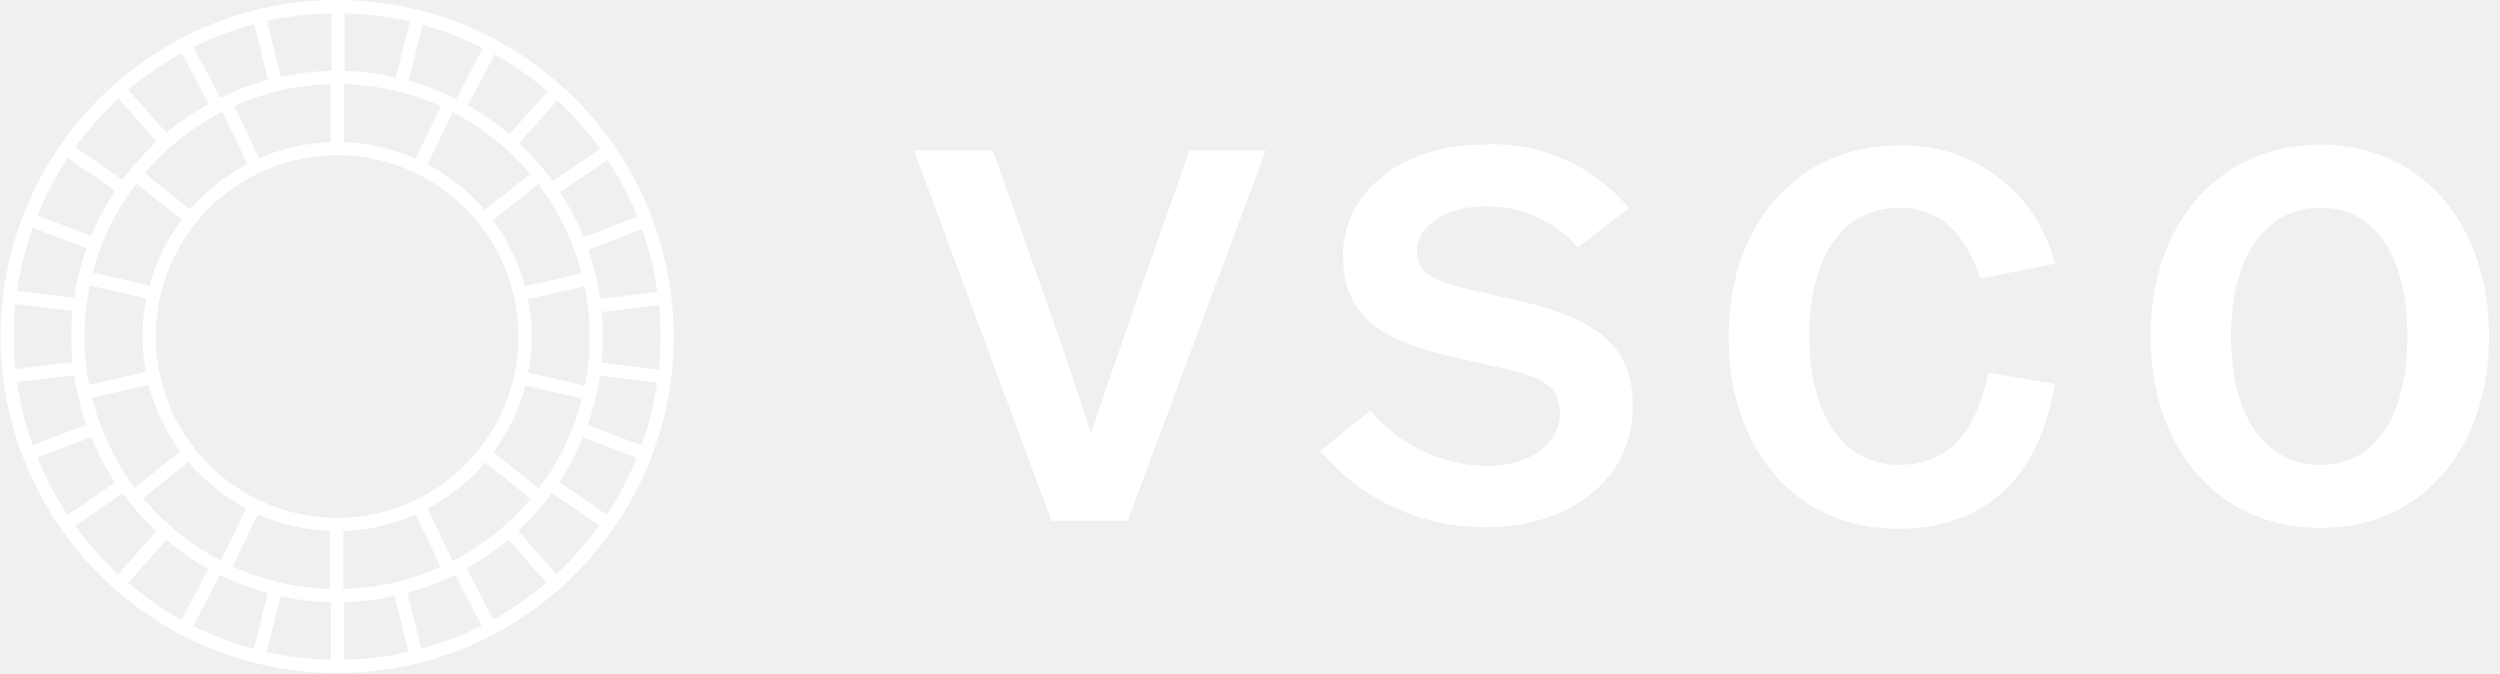
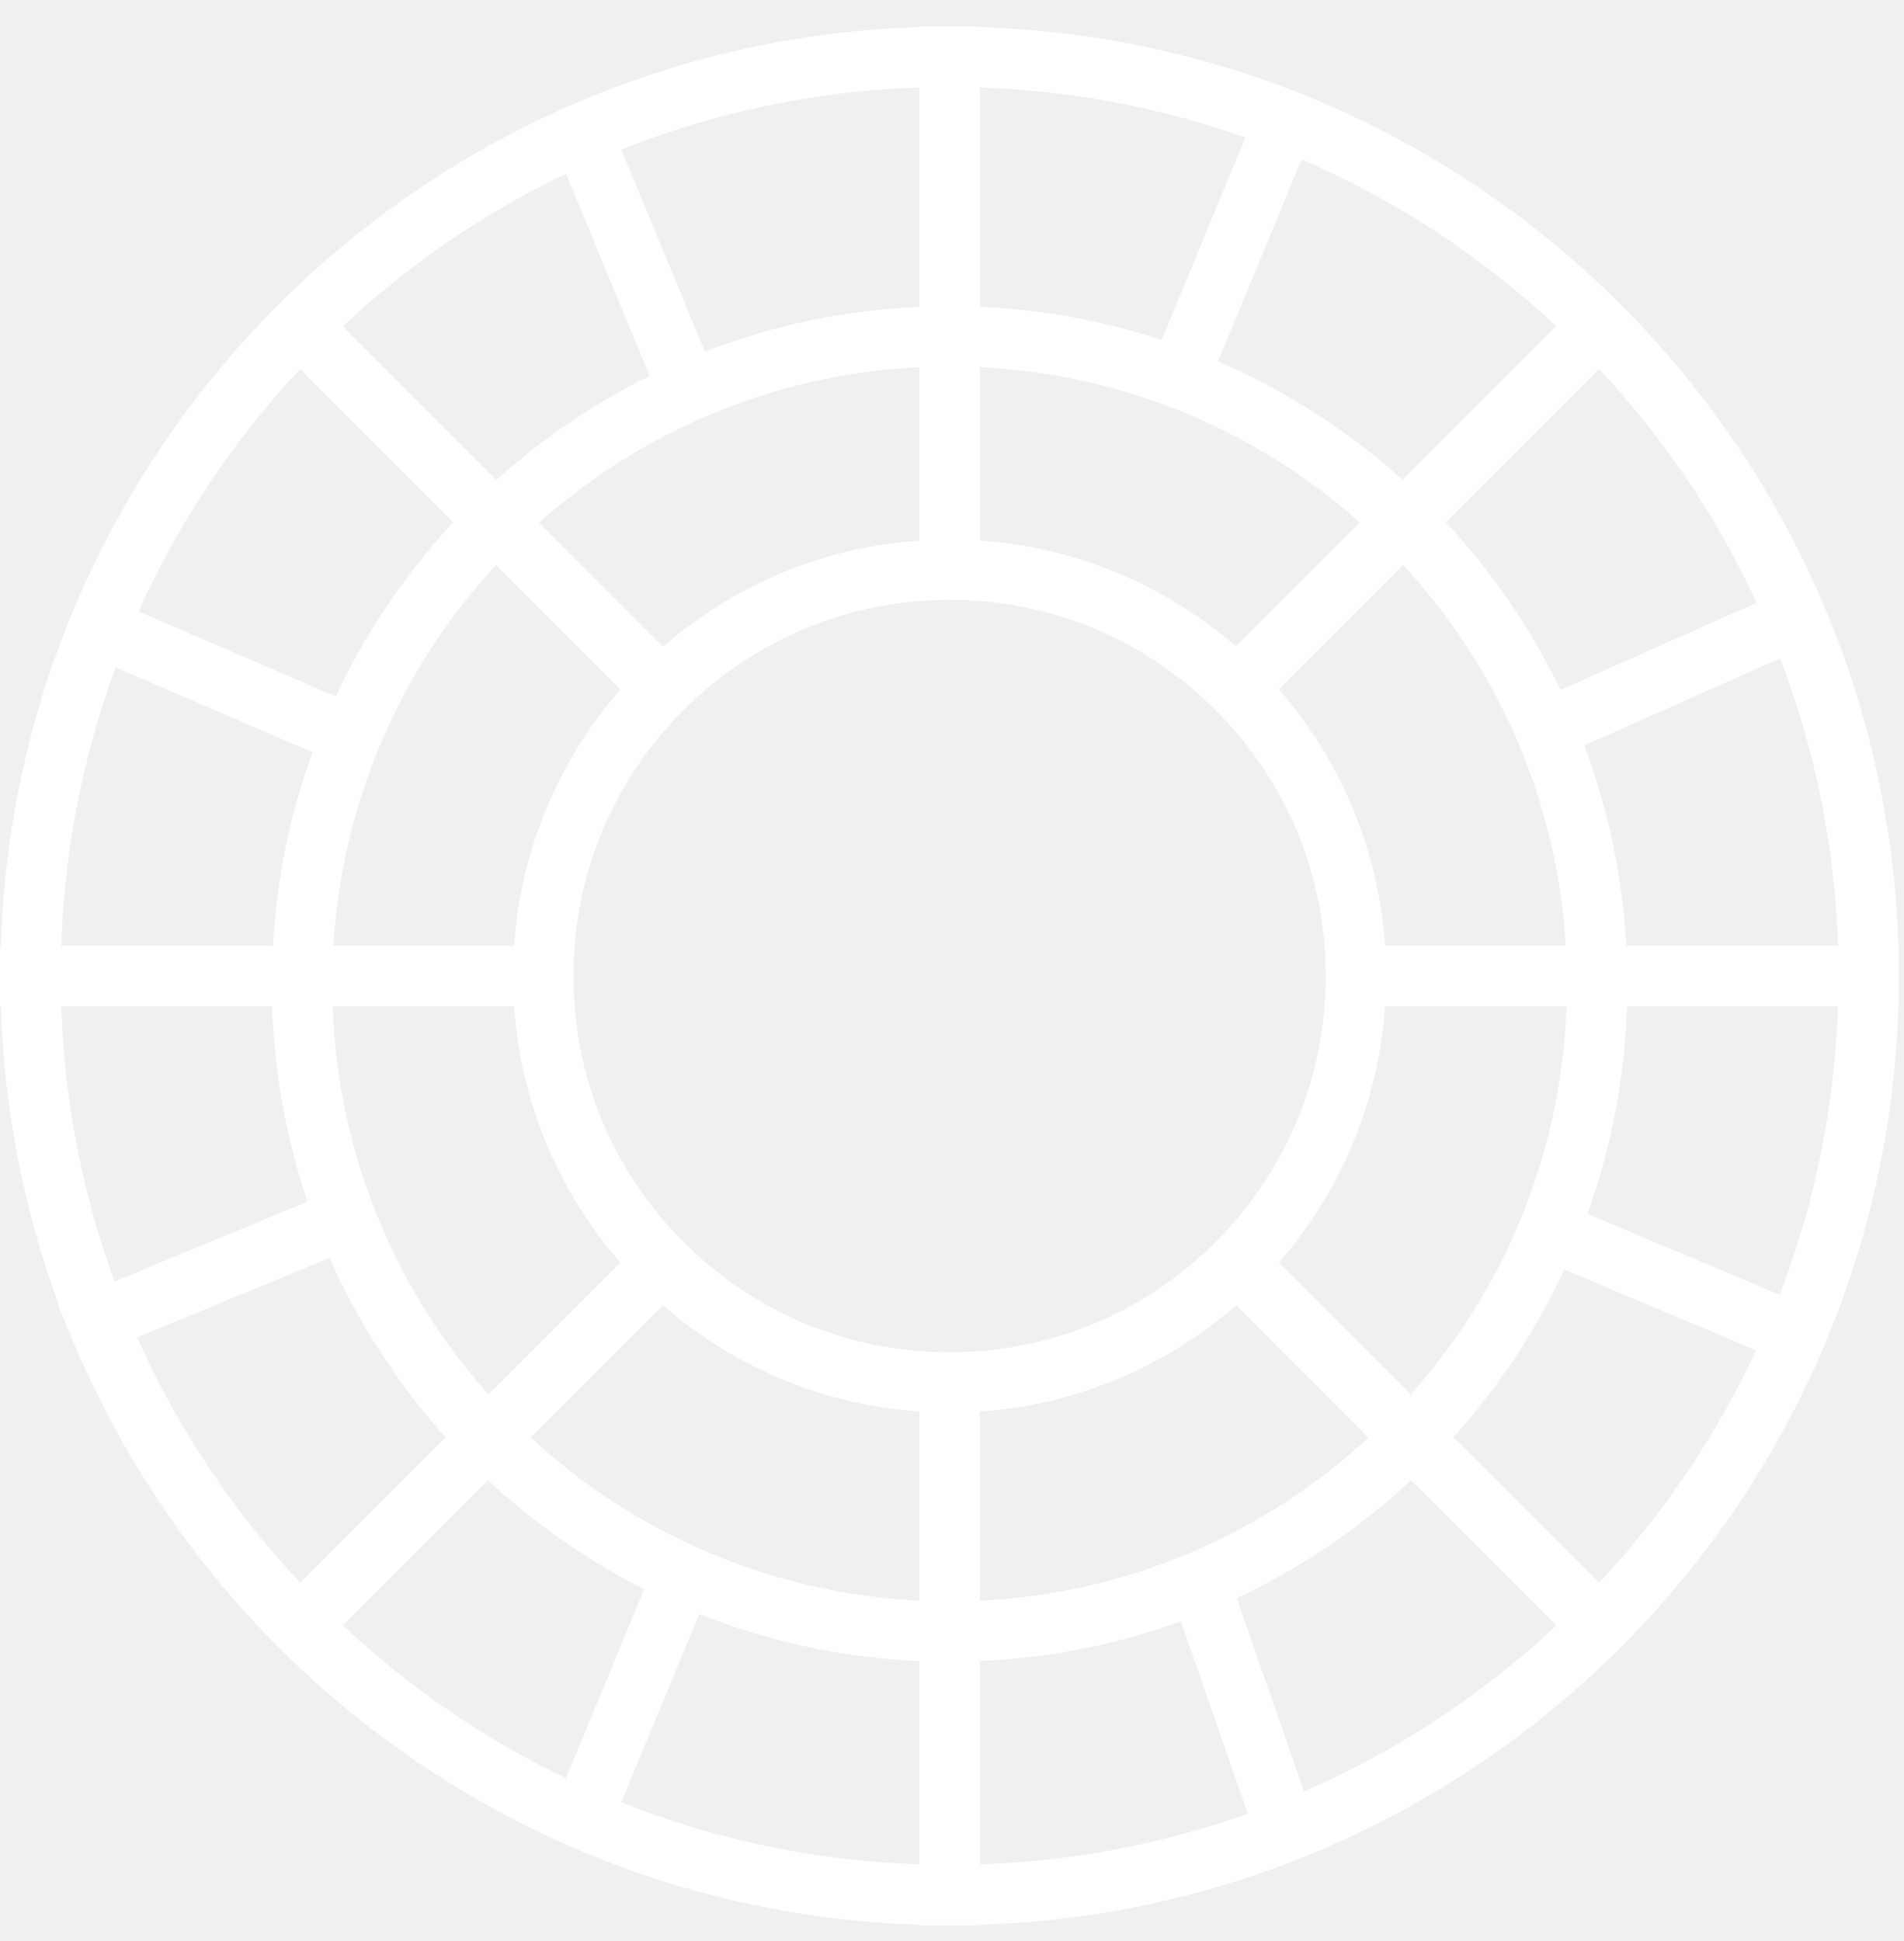
- <svg xmlns="http://www.w3.org/2000/svg" width="104" height="28" fill="none">
-   <path fill-rule="evenodd" clip-rule="evenodd" d="M23.143 23.877l-1.585-1.794c.515-.48.984-1.008 1.4-1.578l1.966 1.362a13.566 13.566 0 01-1.781 2.01zM3.128 21.872l1.97-1.357c.42.573.892 1.104 1.411 1.585L4.92 23.89a13.556 13.556 0 01-1.792-2.018zm1.8-17.77l1.586 1.793c-.52.482-.994 1.013-1.414 1.587l-1.968-1.36a13.582 13.582 0 011.795-2.02zm20.035 2.085l-1.972 1.355A11.154 11.154 0 0021.6 5.955l1.591-1.787c.656.612 1.25 1.288 1.773 2.02zm-.512 11.489c.232-.656.405-1.34.51-2.047l2.375.294c-.13.9-.348 1.772-.647 2.606l-2.238-.853zm-.196.513l2.236.853c-.34.837-.76 1.632-1.253 2.375l-1.968-1.363c.385-.586.716-1.21.985-1.865zm-1.84 2.129l-1.885-1.51a8.06 8.06 0 001.327-2.77l2.354.543a10.467 10.467 0 01-1.796 3.737zm-3.586 3.022l-1.044-2.177a8.156 8.156 0 002.402-1.926l1.886 1.51a10.575 10.575 0 01-3.244 2.593zm.584.31a11.139 11.139 0 001.735-1.202l1.583 1.793a13.52 13.52 0 01-2.208 1.531l-1.11-2.122zm-2.46 1.01a10.974 10.974 0 001.975-.754l1.108 2.121c-.796.4-1.636.723-2.513.96l-.57-2.327zm-2.632.39c.72-.02 1.421-.107 2.1-.257l.569 2.324c-.863.196-1.756.307-2.672.326l.003-2.393zm-2.652-.248c.68.148 1.384.233 2.104.248l-.004 2.395a13.434 13.434 0 01-2.675-.32l.575-2.323zm-2.516-.88c.63.311 1.293.563 1.983.75l-.576 2.325a13.365 13.365 0 01-2.522-.956l1.115-2.118zm-.486-.254l-1.115 2.119a13.485 13.485 0 01-2.22-1.534l1.588-1.789a11.1 11.1 0 001.747 1.204zm-.824-4.453a8.149 8.149 0 002.395 1.934l-1.051 2.174a10.57 10.57 0 01-3.235-2.604l1.89-1.504zm-4.013-2.67l2.354-.535a8.063 8.063 0 001.319 2.775L5.61 20.289a10.472 10.472 0 01-1.781-3.744zm-.038 1.64c.272.66.605 1.29.993 1.879l-1.971 1.358a13.432 13.432 0 01-1.26-2.39l2.238-.847zm-.706-2.577c.104.712.277 1.402.51 2.064l-2.24.847c-.3-.84-.518-1.718-.647-2.624l2.377-.287zm.511-5.283a10.983 10.983 0 00-.511 2.065L.71 12.1c.13-.907.348-1.785.649-2.625l2.238.85zm.196-.513l-2.237-.85c.341-.842.765-1.643 1.262-2.39l1.97 1.36c-.39.59-.723 1.22-.995 1.88zm1.88-2.18l1.886 1.506a8.068 8.068 0 00-1.343 2.74l-2.357-.54a10.485 10.485 0 011.814-3.706zm3.57-2.985l1.048 2.176a8.142 8.142 0 00-2.385 1.889L6.018 7.205a10.574 10.574 0 013.226-2.558zm-.568-.32a11.11 11.11 0 00-1.75 1.204L5.34 3.741a13.507 13.507 0 012.222-1.534l1.113 2.12zm2.473-1.003c-.691.187-1.356.438-1.987.749L8.05 1.953c.8-.398 1.645-.72 2.525-.954l.573 2.325zm2.64-.375c-.721.015-1.425.098-2.107.246L11.11.87c.865-.192 1.76-.3 2.679-.316v2.394zm2.681.27a11.025 11.025 0 00-2.132-.268V.557c.93.021 1.837.137 2.711.339l-.579 2.322zm2.506.898A10.98 10.98 0 0017 3.353l.58-2.323c.876.24 1.716.567 2.511.971l-1.117 2.116zm.484.26l1.118-2.118c.787.441 1.524.959 2.204 1.543L21.19 5.589a11.118 11.118 0 00-1.731-1.213zm.703 4.356a8.145 8.145 0 00-2.38-1.897l1.055-2.172a10.574 10.574 0 013.218 2.569l-1.893 1.5zm4.038 2.64l-2.359.532a8.074 8.074 0 00-1.334-2.745l1.891-1.5a10.469 10.469 0 011.802 3.713zm.077-1.507a10.996 10.996 0 00-.976-1.871l1.974-1.355c.49.746.906 1.543 1.242 2.382l-2.24.844zm-5.934-5.442l-1.055 2.173a8.037 8.037 0 00-2.99-.683V3.499c1.44.037 2.806.364 4.045.925zm-4.593-.925v2.415a8.031 8.031 0 00-2.964.671L9.738 4.41a10.44 10.44 0 014.012-.91zM3.516 14c0-.729.075-1.44.217-2.128l2.356.54a8.093 8.093 0 00-.02 3.061l-2.358.536A10.484 10.484 0 013.516 14zm6.164 9.564l1.051-2.174a8.034 8.034 0 003.005.696L13.73 24.5c-1.44-.04-2.81-.37-4.05-.937zm4.6.937l.005-2.415a8.04 8.04 0 003.006-.684l1.044 2.178a10.438 10.438 0 01-4.055.921zm-.255-2.957c-4.16 0-7.545-3.384-7.545-7.544s3.385-7.544 7.544-7.544c4.16 0 7.544 3.384 7.544 7.544s-3.384 7.544-7.544 7.544zM24.532 14c0 .7-.07 1.383-.201 2.045l-2.356-.544a8.094 8.094 0 00-.01-3.061l2.358-.532c.137.676.21 1.376.21 2.092zm-.062-3.62l2.24-.844c.296.836.51 1.709.635 2.61l-2.377.284a10.955 10.955 0 00-.498-2.05zM.574 14c0-.457.023-.91.068-1.355l2.377.29a11.153 11.153 0 000 2.128l-2.378.287A13.607 13.607 0 01.574 14zm26.901 0c0 .465-.023.925-.07 1.378l-2.378-.294c.035-.357.054-.718.054-1.084 0-.346-.018-.687-.049-1.025l2.379-.283c.042.43.064.866.064 1.308zM14.025 0c-7.72 0-14 6.28-14 14s6.28 14 14 14c7.719 0 14-6.28 14-14s-6.281-14-14-14z" fill="#fff" />
-   <path d="M59.193 18.766a6.431 6.431 0 01-2.19-1.694l-2.075 1.685a8.832 8.832 0 006.957 3.17c3.324 0 6.042-1.929 6.042-5.018 0-2.482-1.413-3.65-4.91-4.438l-1.812-.408c-1.657-.399-2.264-.698-2.264-1.658s1.168-1.812 2.717-1.812a4.982 4.982 0 013.977 1.694l2.129-1.63a7.38 7.38 0 00-6.087-2.645c-3.325 0-5.807 1.974-5.807 4.602 0 2.31 1.26 3.505 4.593 4.239l1.63.371c1.757.39 2.8.662 2.8 1.957s-1.278 2.201-3 2.201a6.43 6.43 0 01-2.7-.616zM43.396 12.162l-2.092-5.897h-3.28l5.716 15.4h3.171l5.743-15.4h-3.17l-2.093 5.916-.32.925-.003.007c-.716 2.067-1.236 3.566-1.679 4.92a209.357 209.357 0 00-1.993-5.87zM85.482 10.967l-3.107.625c-.543-1.812-1.658-2.953-3.352-2.953-2.346 0-3.759 2.02-3.759 5.344 0 3.325 1.477 5.354 3.696 5.354 1.939 0 3.198-1.133 3.76-3.832l2.762.471C84.83 19.98 82.457 22 78.942 22c-4.203 0-7.03-3.28-7.03-7.98 0-4.702 2.854-7.972 7.111-7.972a6.477 6.477 0 016.46 4.919z" fill="#fff" />
-   <path fill-rule="evenodd" clip-rule="evenodd" d="M96.525 21.964c4.221 0 7.02-3.306 7.02-7.98 0-4.675-2.826-7.972-7.02-7.972-4.195 0-7.066 3.297-7.066 7.971 0 4.674 2.844 7.98 7.066 7.98zm0-2.627c-2.329 0-3.715-2.066-3.715-5.354 0-3.26 1.414-5.344 3.715-5.344 2.3 0 3.623 2.056 3.623 5.344 0 3.288-1.295 5.354-3.623 5.354z" fill="#fff" />
+ <svg xmlns="http://www.w3.org/2000/svg" width="51" height="52" viewBox="0 0 51 52" fill="none">
+   <path d="M50.852 25.337C50.433 11.934 39.647 1.145 26.246 0.726V0.712H25.437H24.628V0.726C11.227 1.145 0.441 11.934 0.022 25.337H0V26.954H0.022C0.109 29.757 0.649 32.445 1.573 34.948L1.551 34.957L2.169 36.452L2.182 36.446C6.032 45.128 14.598 51.251 24.629 51.565V51.579H26.246V51.565C39.647 51.146 50.434 40.358 50.853 26.954H50.867V25.336H50.853L50.852 25.337ZM43.564 25.337C43.46 23.458 43.069 21.654 42.436 19.97L47.684 17.637C48.626 20.099 49.146 22.682 49.234 25.337H43.564ZM33.127 42.813C34.849 42.007 36.422 40.938 37.797 39.66L41.688 43.551C39.696 45.415 37.427 46.906 34.93 47.993L33.127 42.813ZM15.16 47.636C12.969 46.587 10.965 45.216 9.182 43.547L13.073 39.656C14.317 40.814 15.724 41.8 17.256 42.575L15.16 47.636ZM17.403 10.072C15.906 10.812 14.525 11.752 13.296 12.859L9.182 8.744C10.965 7.076 12.969 5.704 15.16 4.655L17.403 10.072ZM34.866 4.271C37.388 5.36 39.679 6.861 41.687 8.74L37.572 12.855C36.117 11.546 34.45 10.47 32.627 9.683L34.865 4.272L34.866 4.271ZM38.726 13.989L42.831 9.883C44.572 11.743 45.989 13.845 47.054 16.148L41.8 18.482C41.003 16.83 39.963 15.317 38.726 13.989ZM31.874 11.117C33.547 11.825 35.075 12.794 36.428 14.001L33.108 17.322C31.245 15.701 28.864 14.661 26.246 14.482V9.837C28.193 9.93 30.083 10.36 31.874 11.117ZM32.561 33.275C30.658 35.179 28.128 36.227 25.436 36.227C22.744 36.227 20.215 35.179 18.311 33.275C16.408 31.372 15.36 28.841 15.36 26.149C15.36 23.457 16.408 20.926 18.311 19.023C20.215 17.119 22.744 16.071 25.436 16.071C28.128 16.071 30.658 17.119 32.561 19.023C34.465 20.926 35.512 23.457 35.512 26.149C35.512 28.841 34.465 31.372 32.561 33.275ZM24.628 14.482C22.008 14.661 19.625 15.702 17.761 17.325L14.441 14.004C15.795 12.795 17.325 11.825 18.999 11.117C20.79 10.359 22.681 9.93 24.628 9.837V14.481V14.482ZM12.143 13.993C10.865 15.367 9.797 16.939 8.991 18.657L3.71 16.382C4.787 13.988 6.24 11.81 8.038 9.887L12.143 13.993ZM10.197 19.922C10.944 18.153 11.983 16.547 13.287 15.138L16.618 18.47C14.995 20.334 13.951 22.717 13.772 25.338H8.93C9.043 23.466 9.467 21.648 10.197 19.923V19.922ZM13.771 26.954C13.95 29.576 14.991 31.96 16.615 33.825L13.083 37.358C11.874 36.003 10.905 34.473 10.197 32.798C9.412 30.941 8.98 28.978 8.909 26.954H13.772H13.771ZM14.216 38.512L17.758 34.969C19.623 36.593 22.006 37.636 24.628 37.815V42.882C22.68 42.789 20.79 42.359 18.999 41.602C17.231 40.854 15.625 39.815 14.216 38.511V38.512ZM26.245 37.815C28.864 37.637 31.246 36.595 33.11 34.973L36.652 38.516C35.244 39.818 33.64 40.855 31.873 41.602C30.082 42.36 28.192 42.79 26.245 42.883V37.816V37.815ZM38.931 38.507C40.132 37.173 41.137 35.661 41.903 34.014L47.039 36.173C45.975 38.464 44.564 40.555 42.831 42.407L38.931 38.507ZM40.676 32.797C39.967 34.474 38.996 36.005 37.786 37.361L34.254 33.828C35.88 31.963 36.923 29.577 37.101 26.954H41.964C41.893 28.977 41.462 30.941 40.677 32.797H40.676ZM37.1 25.336C36.921 22.713 35.877 20.329 34.251 18.464L37.581 15.133C38.887 16.543 39.927 18.151 40.676 19.921C41.406 21.647 41.83 23.464 41.943 25.336H37.1ZM33.361 3.681L31.116 9.108C29.573 8.6 27.94 8.294 26.246 8.219V2.345C28.691 2.426 31.076 2.874 33.361 3.681V3.681ZM24.628 8.219C22.61 8.307 20.678 8.725 18.884 9.42L16.642 4.007C19.19 2.992 21.87 2.435 24.628 2.344V8.219ZM3.099 17.88L8.371 20.151C7.777 21.784 7.411 23.525 7.31 25.338H1.641C1.725 22.77 2.215 20.269 3.099 17.881V17.88ZM1.641 26.954H7.292C7.351 28.782 7.678 30.541 8.238 32.193L3.068 34.33C2.202 31.966 1.725 29.493 1.641 26.954V26.954ZM8.827 33.701C9.609 35.468 10.663 37.087 11.938 38.504L8.039 42.404C6.22 40.461 4.756 38.254 3.676 35.829L8.827 33.701ZM16.642 48.285L18.731 43.24C20.568 43.971 22.553 44.41 24.628 44.501V49.947C21.87 49.856 19.19 49.299 16.642 48.285ZM26.246 44.501C28.13 44.418 29.939 44.049 31.631 43.435L33.425 48.588C31.121 49.41 28.715 49.866 26.246 49.947V44.501ZM47.671 34.685L42.521 32.52C43.151 30.774 43.519 28.903 43.583 26.955H49.234C49.146 29.621 48.622 32.214 47.672 34.685H47.671Z" fill="white" />
</svg>
